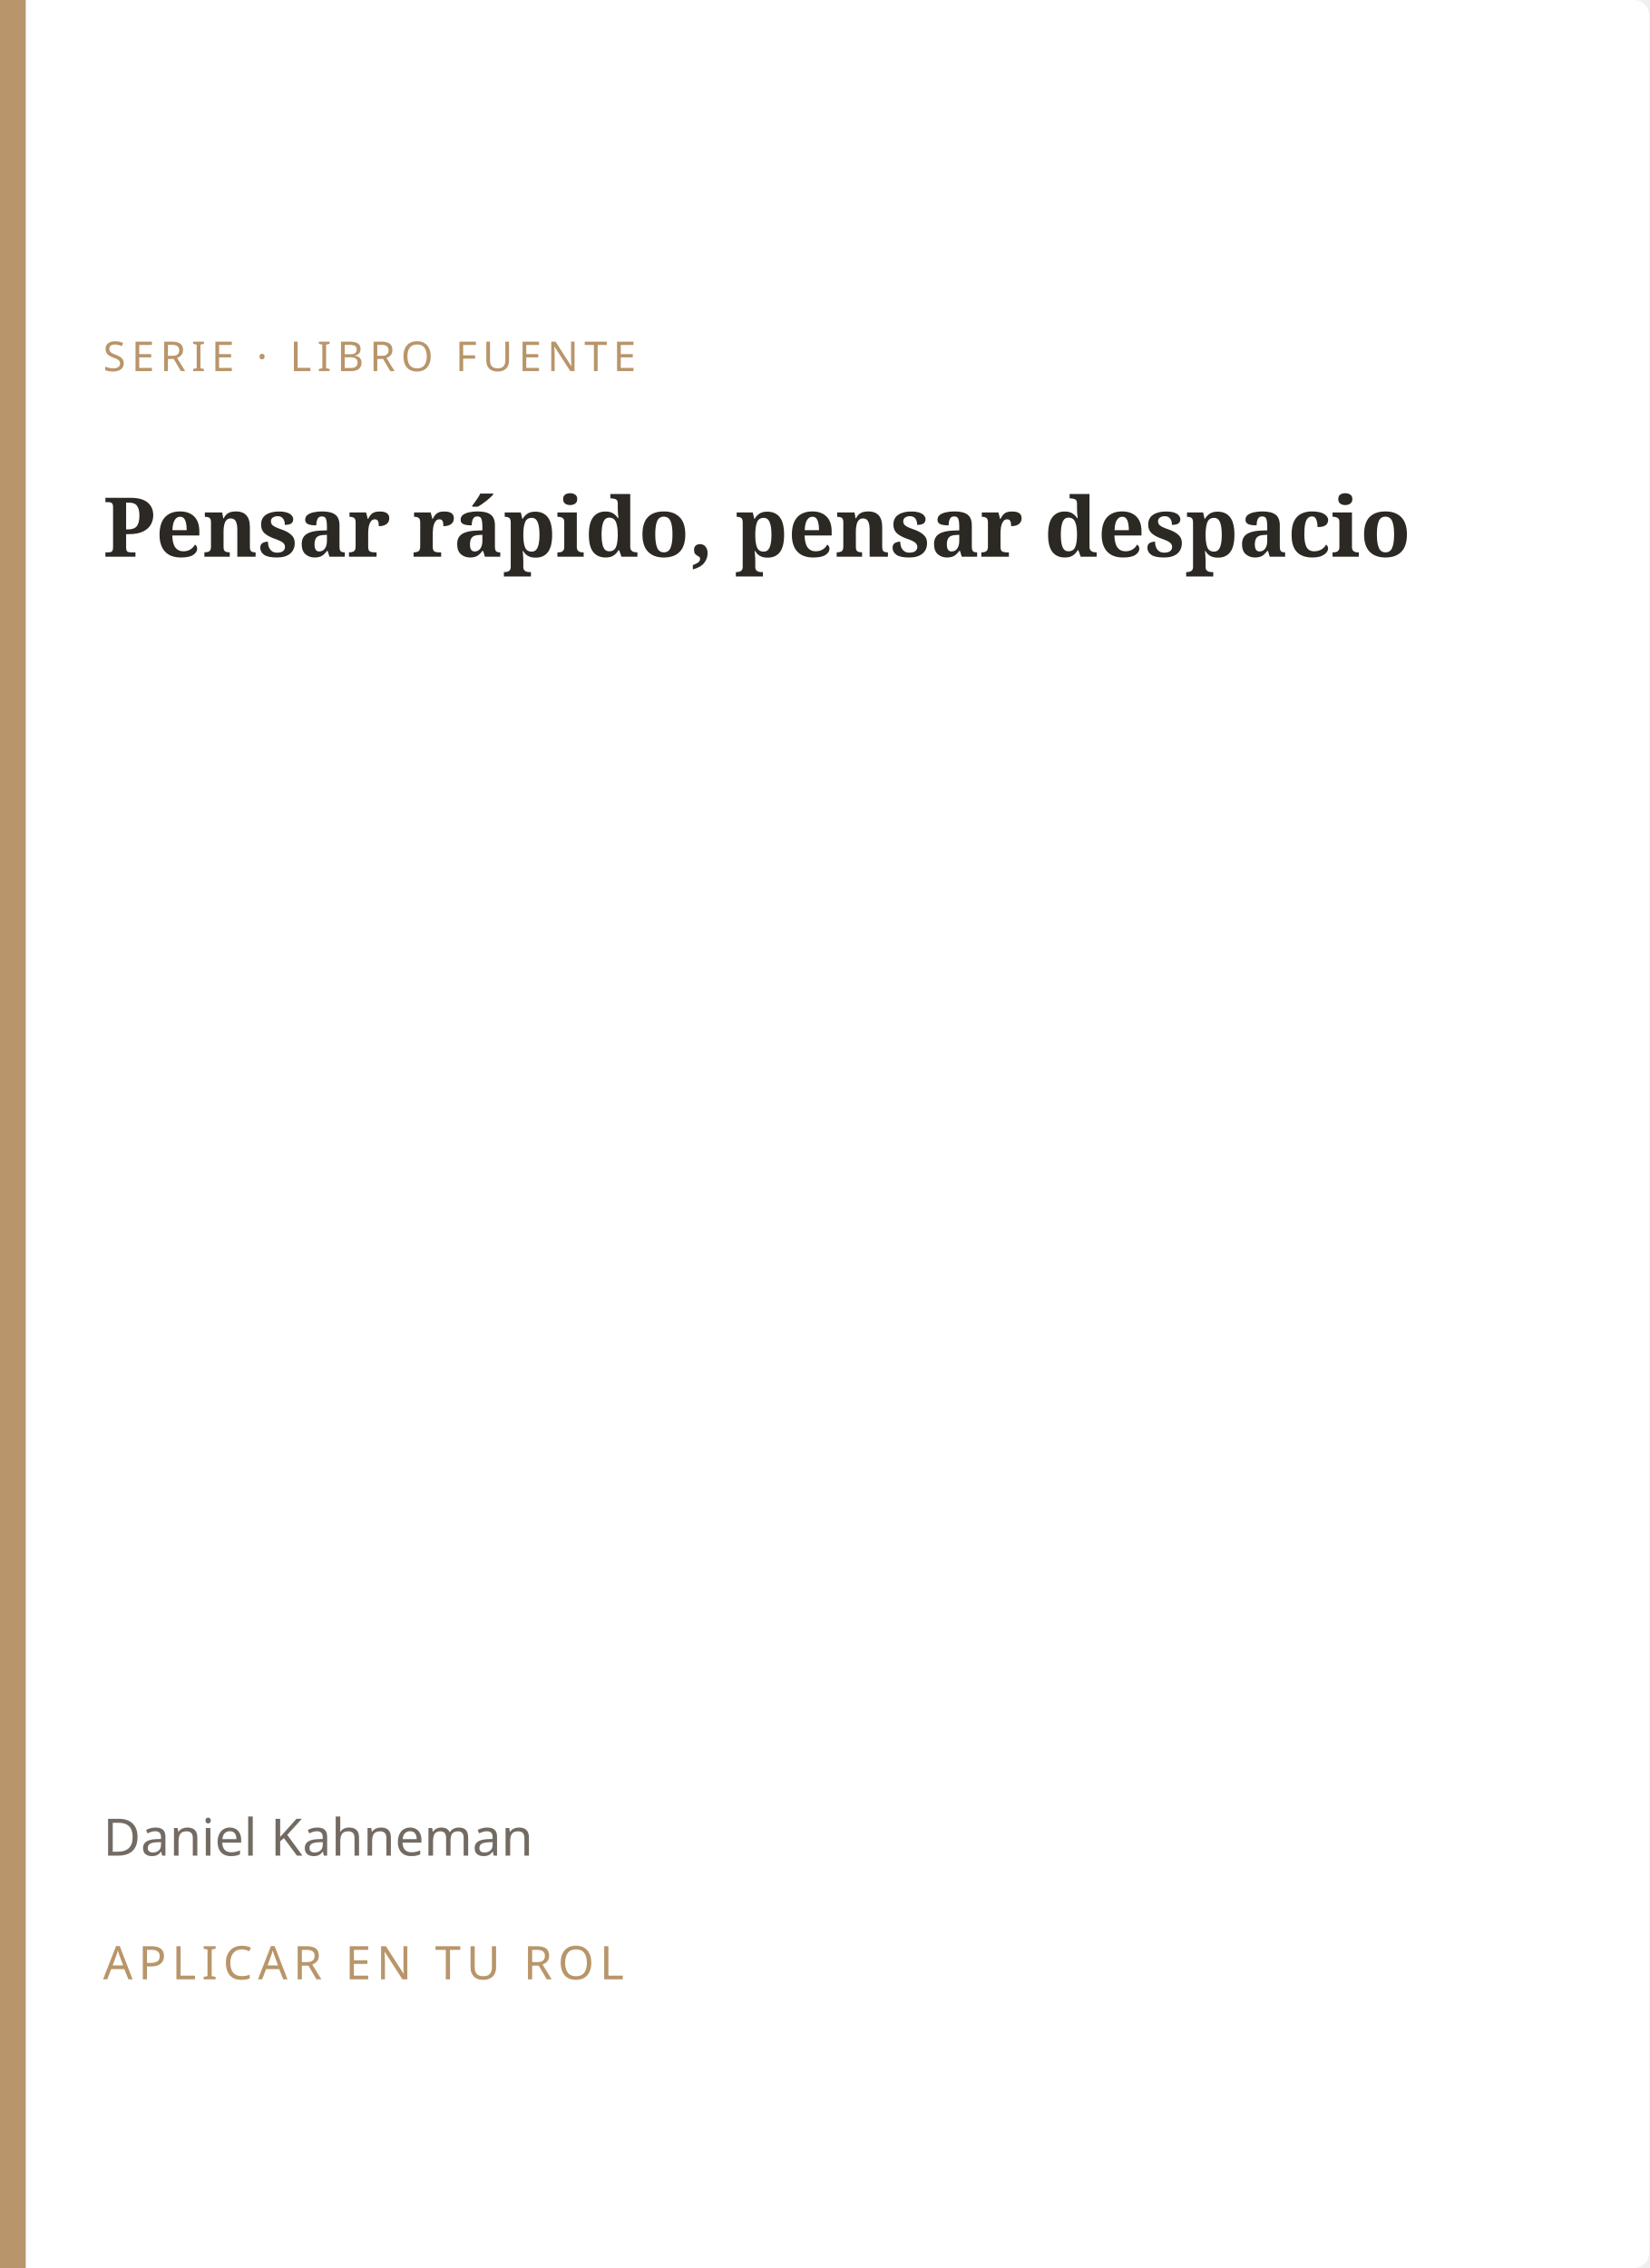
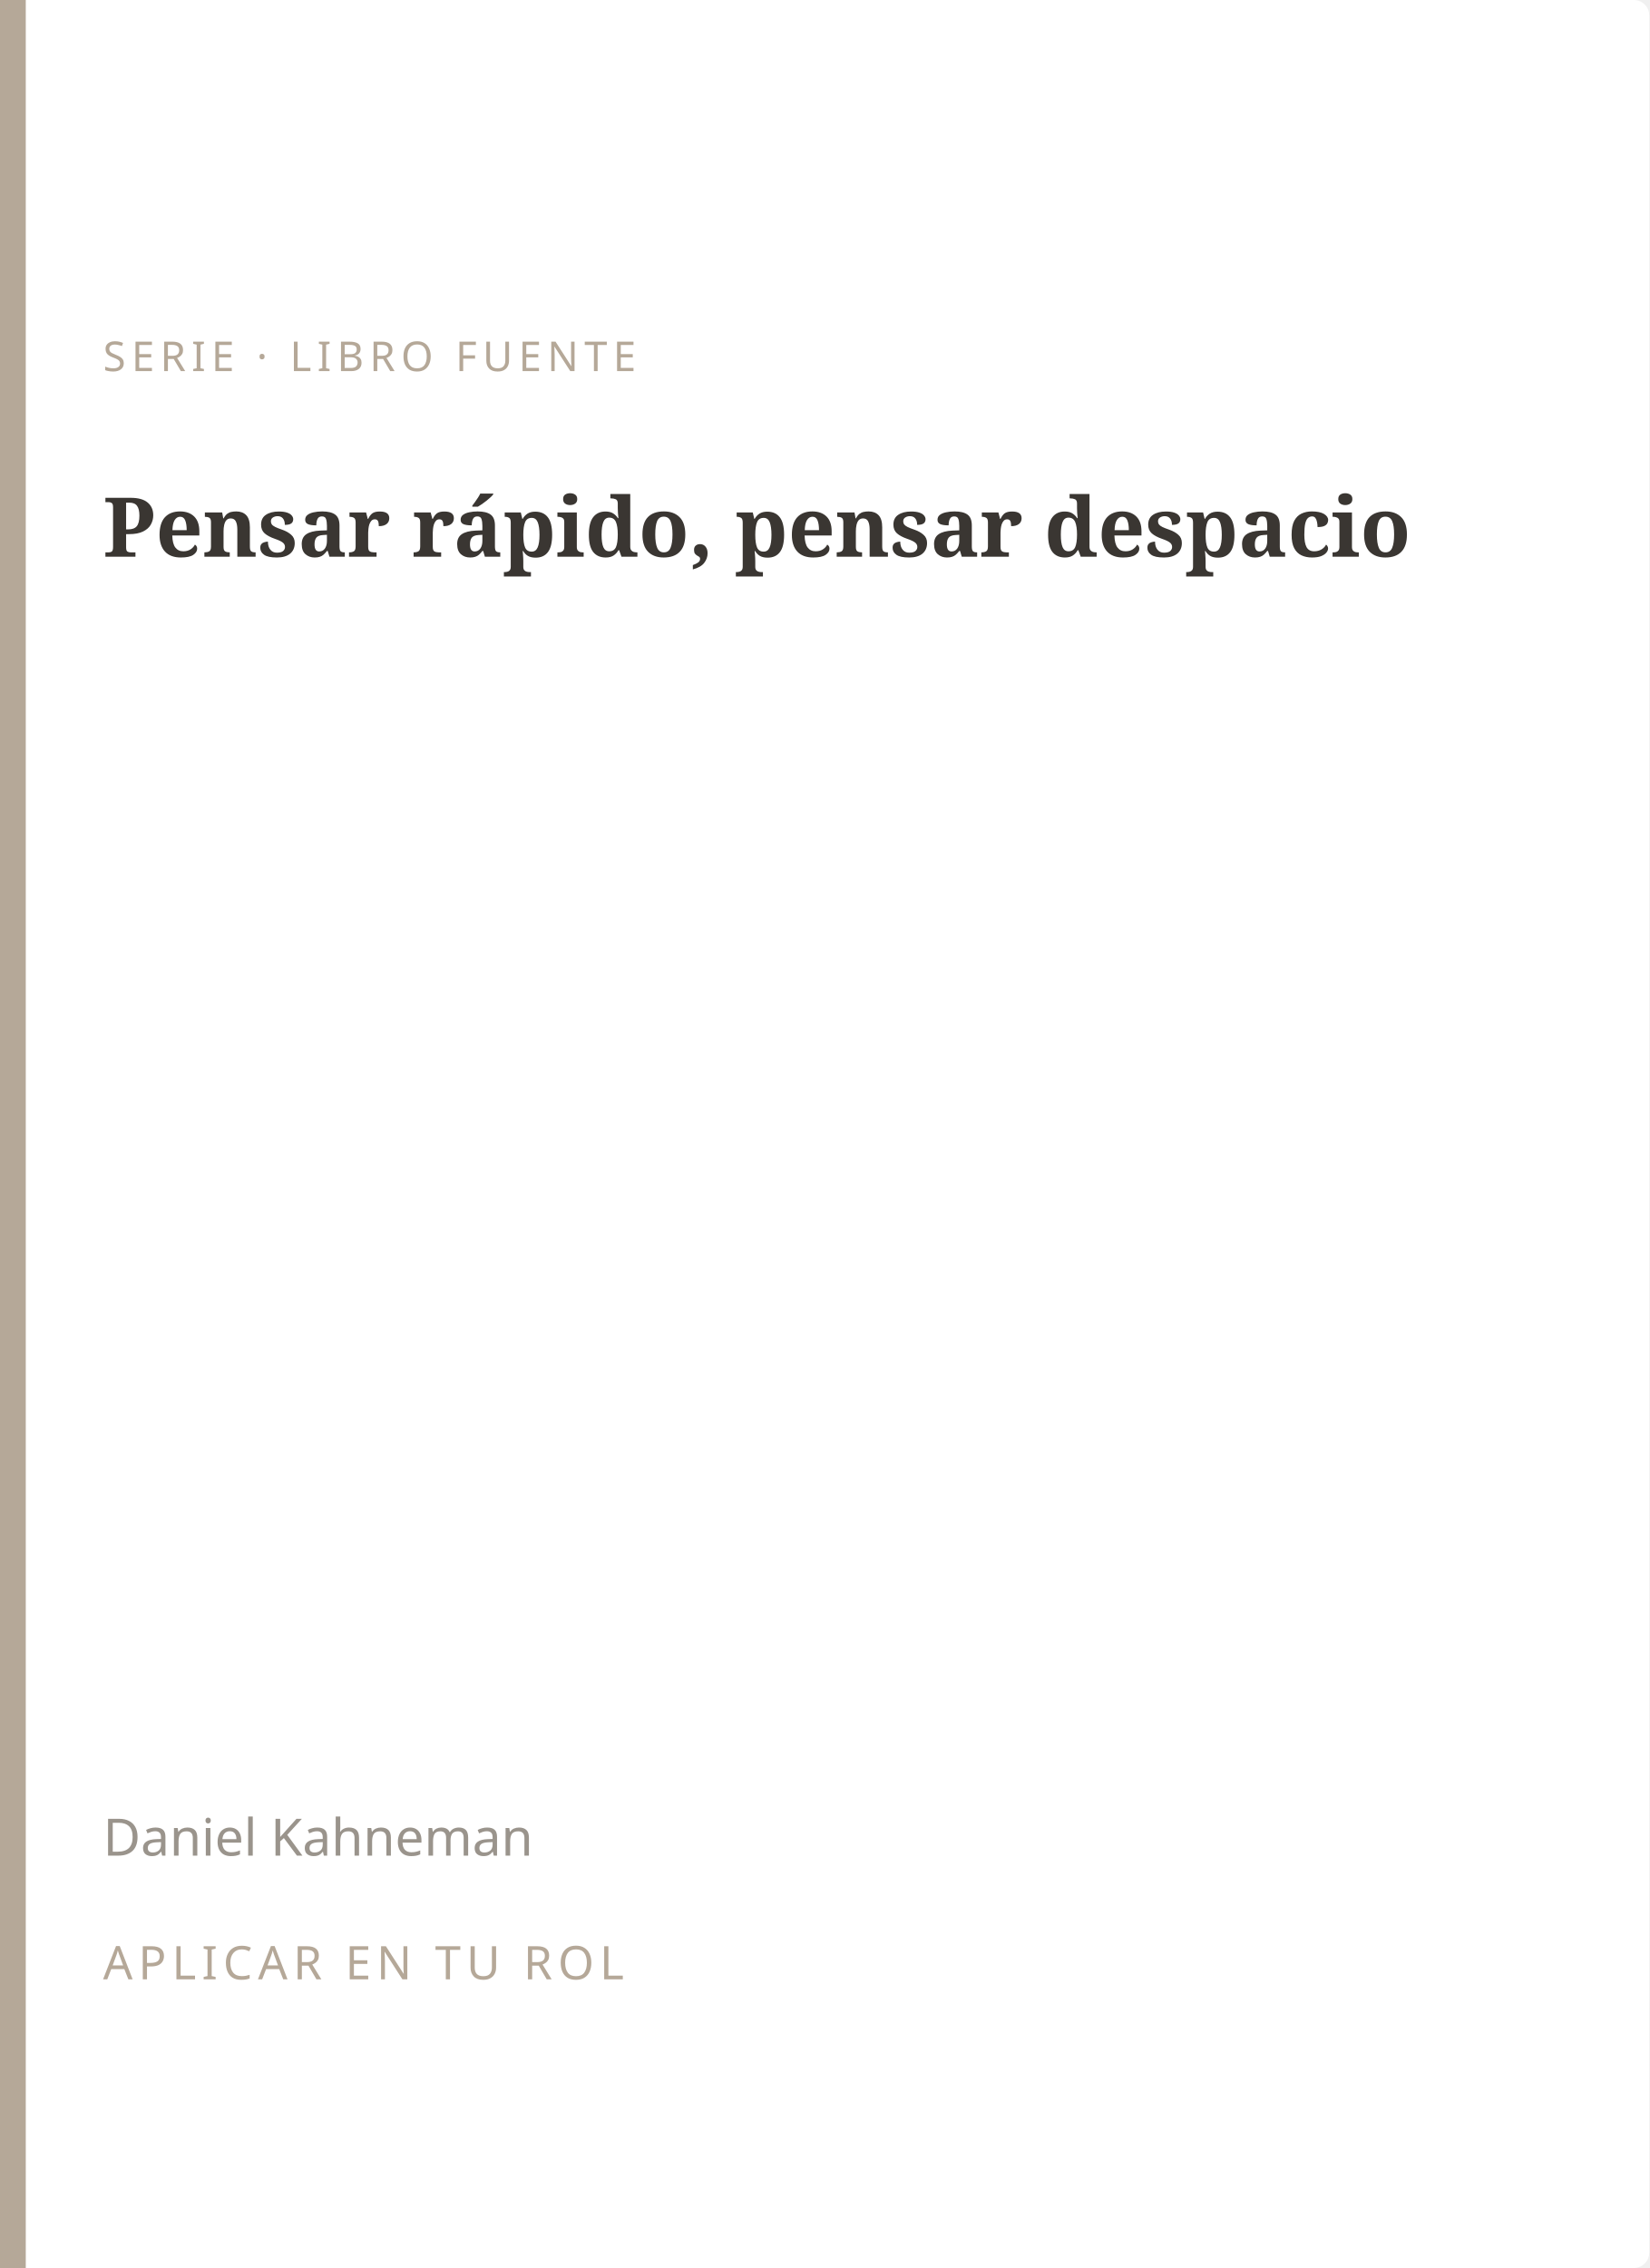
<svg xmlns="http://www.w3.org/2000/svg" viewBox="0 0 320 440" role="img">
  <rect x="0" y="0" width="320" height="440" fill="#ffffff" rx="3" />
-   <rect x="0" y="0" width="5" height="440" fill="#b8956a" />
-   <text x="20" y="72" fill="#b8956a" font-family="system-ui,sans-serif" font-size="8" letter-spacing="0.14em">SERIE · LIBRO FUENTE</text>
-   <text x="20" y="108" fill="#2c2824" font-family="Georgia,serif" font-size="16" font-weight="700">Pensar rápido, pensar despacio</text>
-   <text x="20" y="134" fill="#2c2824" font-family="Georgia,serif" font-size="16" font-weight="700" />
-   <text x="20" y="360" fill="#736b63" font-family="system-ui,sans-serif" font-size="10">Daniel Kahneman</text>
-   <text x="20" y="384" fill="#b8956a" font-family="system-ui,sans-serif" font-size="9" letter-spacing="0.12em">APLICAR EN TU ROL</text>
+   <rect x="0" y="0" width="5" height="440" fill="#b5a898" />
+   <text x="20" y="72" fill="#b5a898" font-family="system-ui,sans-serif" font-size="8" letter-spacing="0.14em">SERIE · LIBRO FUENTE</text>
+   <text x="20" y="108" fill="#3a3632" font-family="Georgia,serif" font-size="16" font-weight="700">Pensar rápido, pensar despacio</text>
+   <text x="20" y="134" fill="#3a3632" font-family="Georgia,serif" font-size="16" font-weight="700" />
+   <text x="20" y="360" fill="#9a948c" font-family="system-ui,sans-serif" font-size="10">Daniel Kahneman</text>
+   <text x="20" y="384" fill="#b5a898" font-family="system-ui,sans-serif" font-size="9" letter-spacing="0.12em">APLICAR EN TU ROL</text>
</svg>
